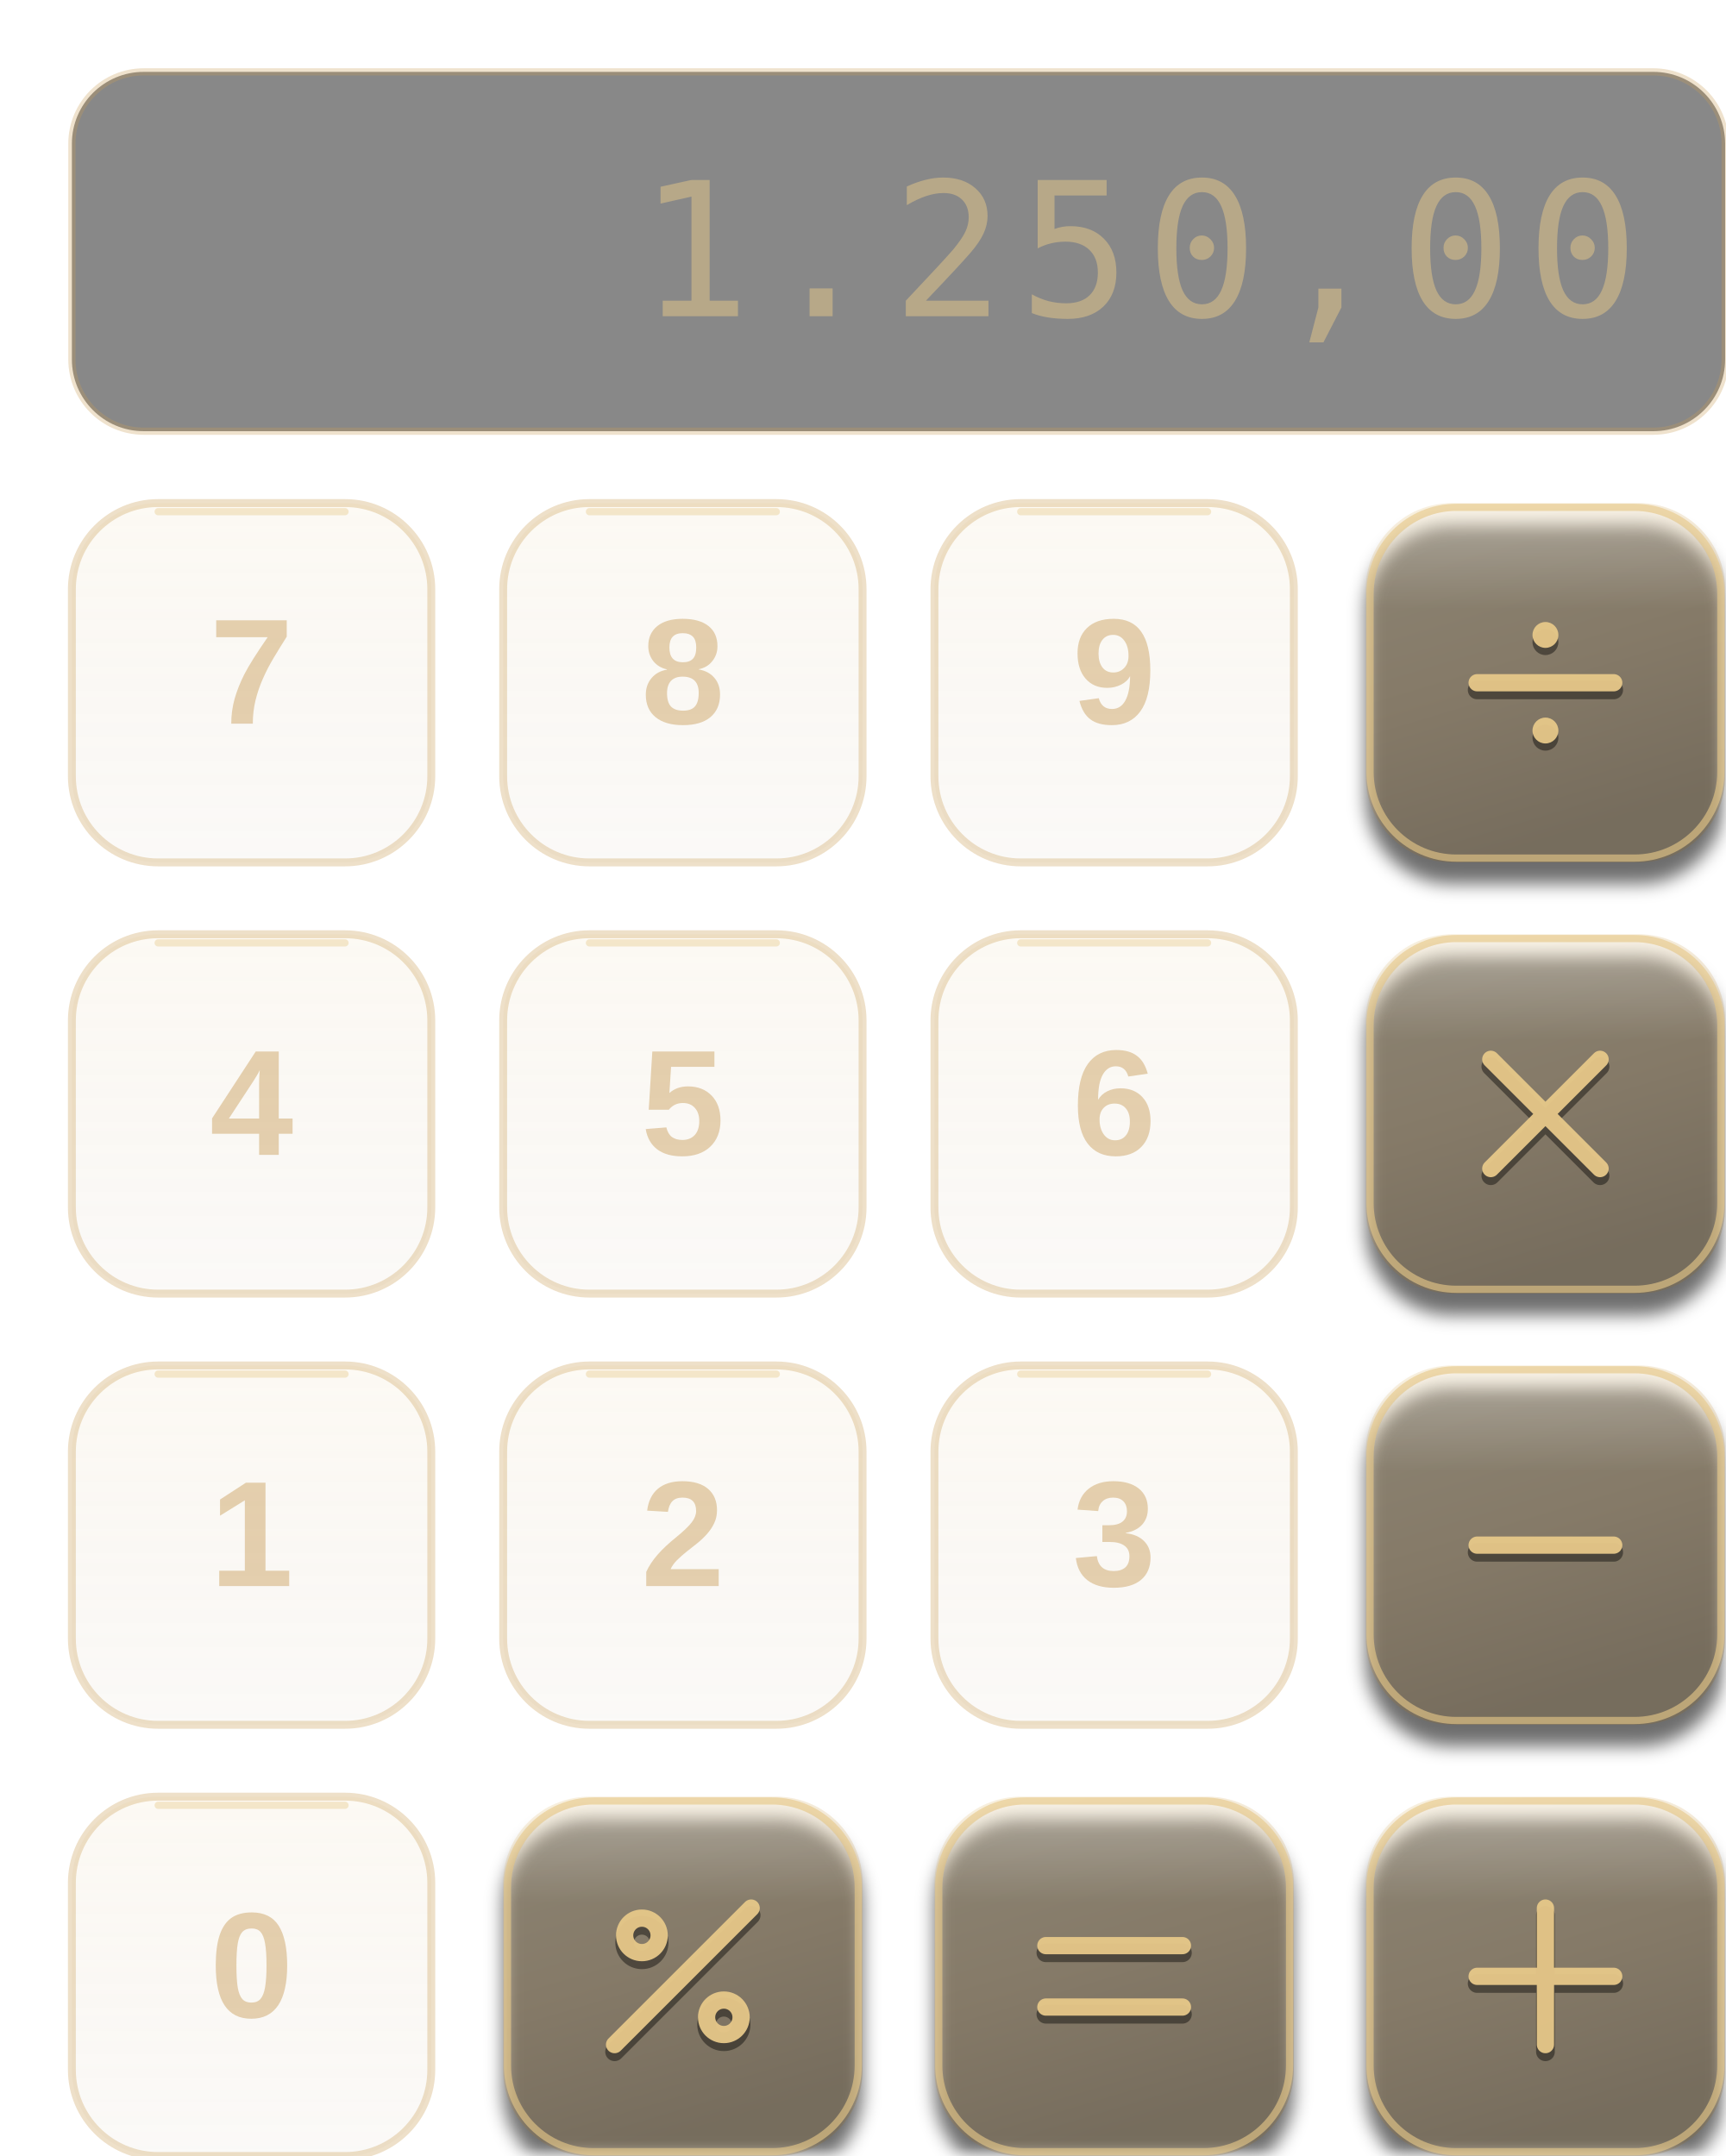
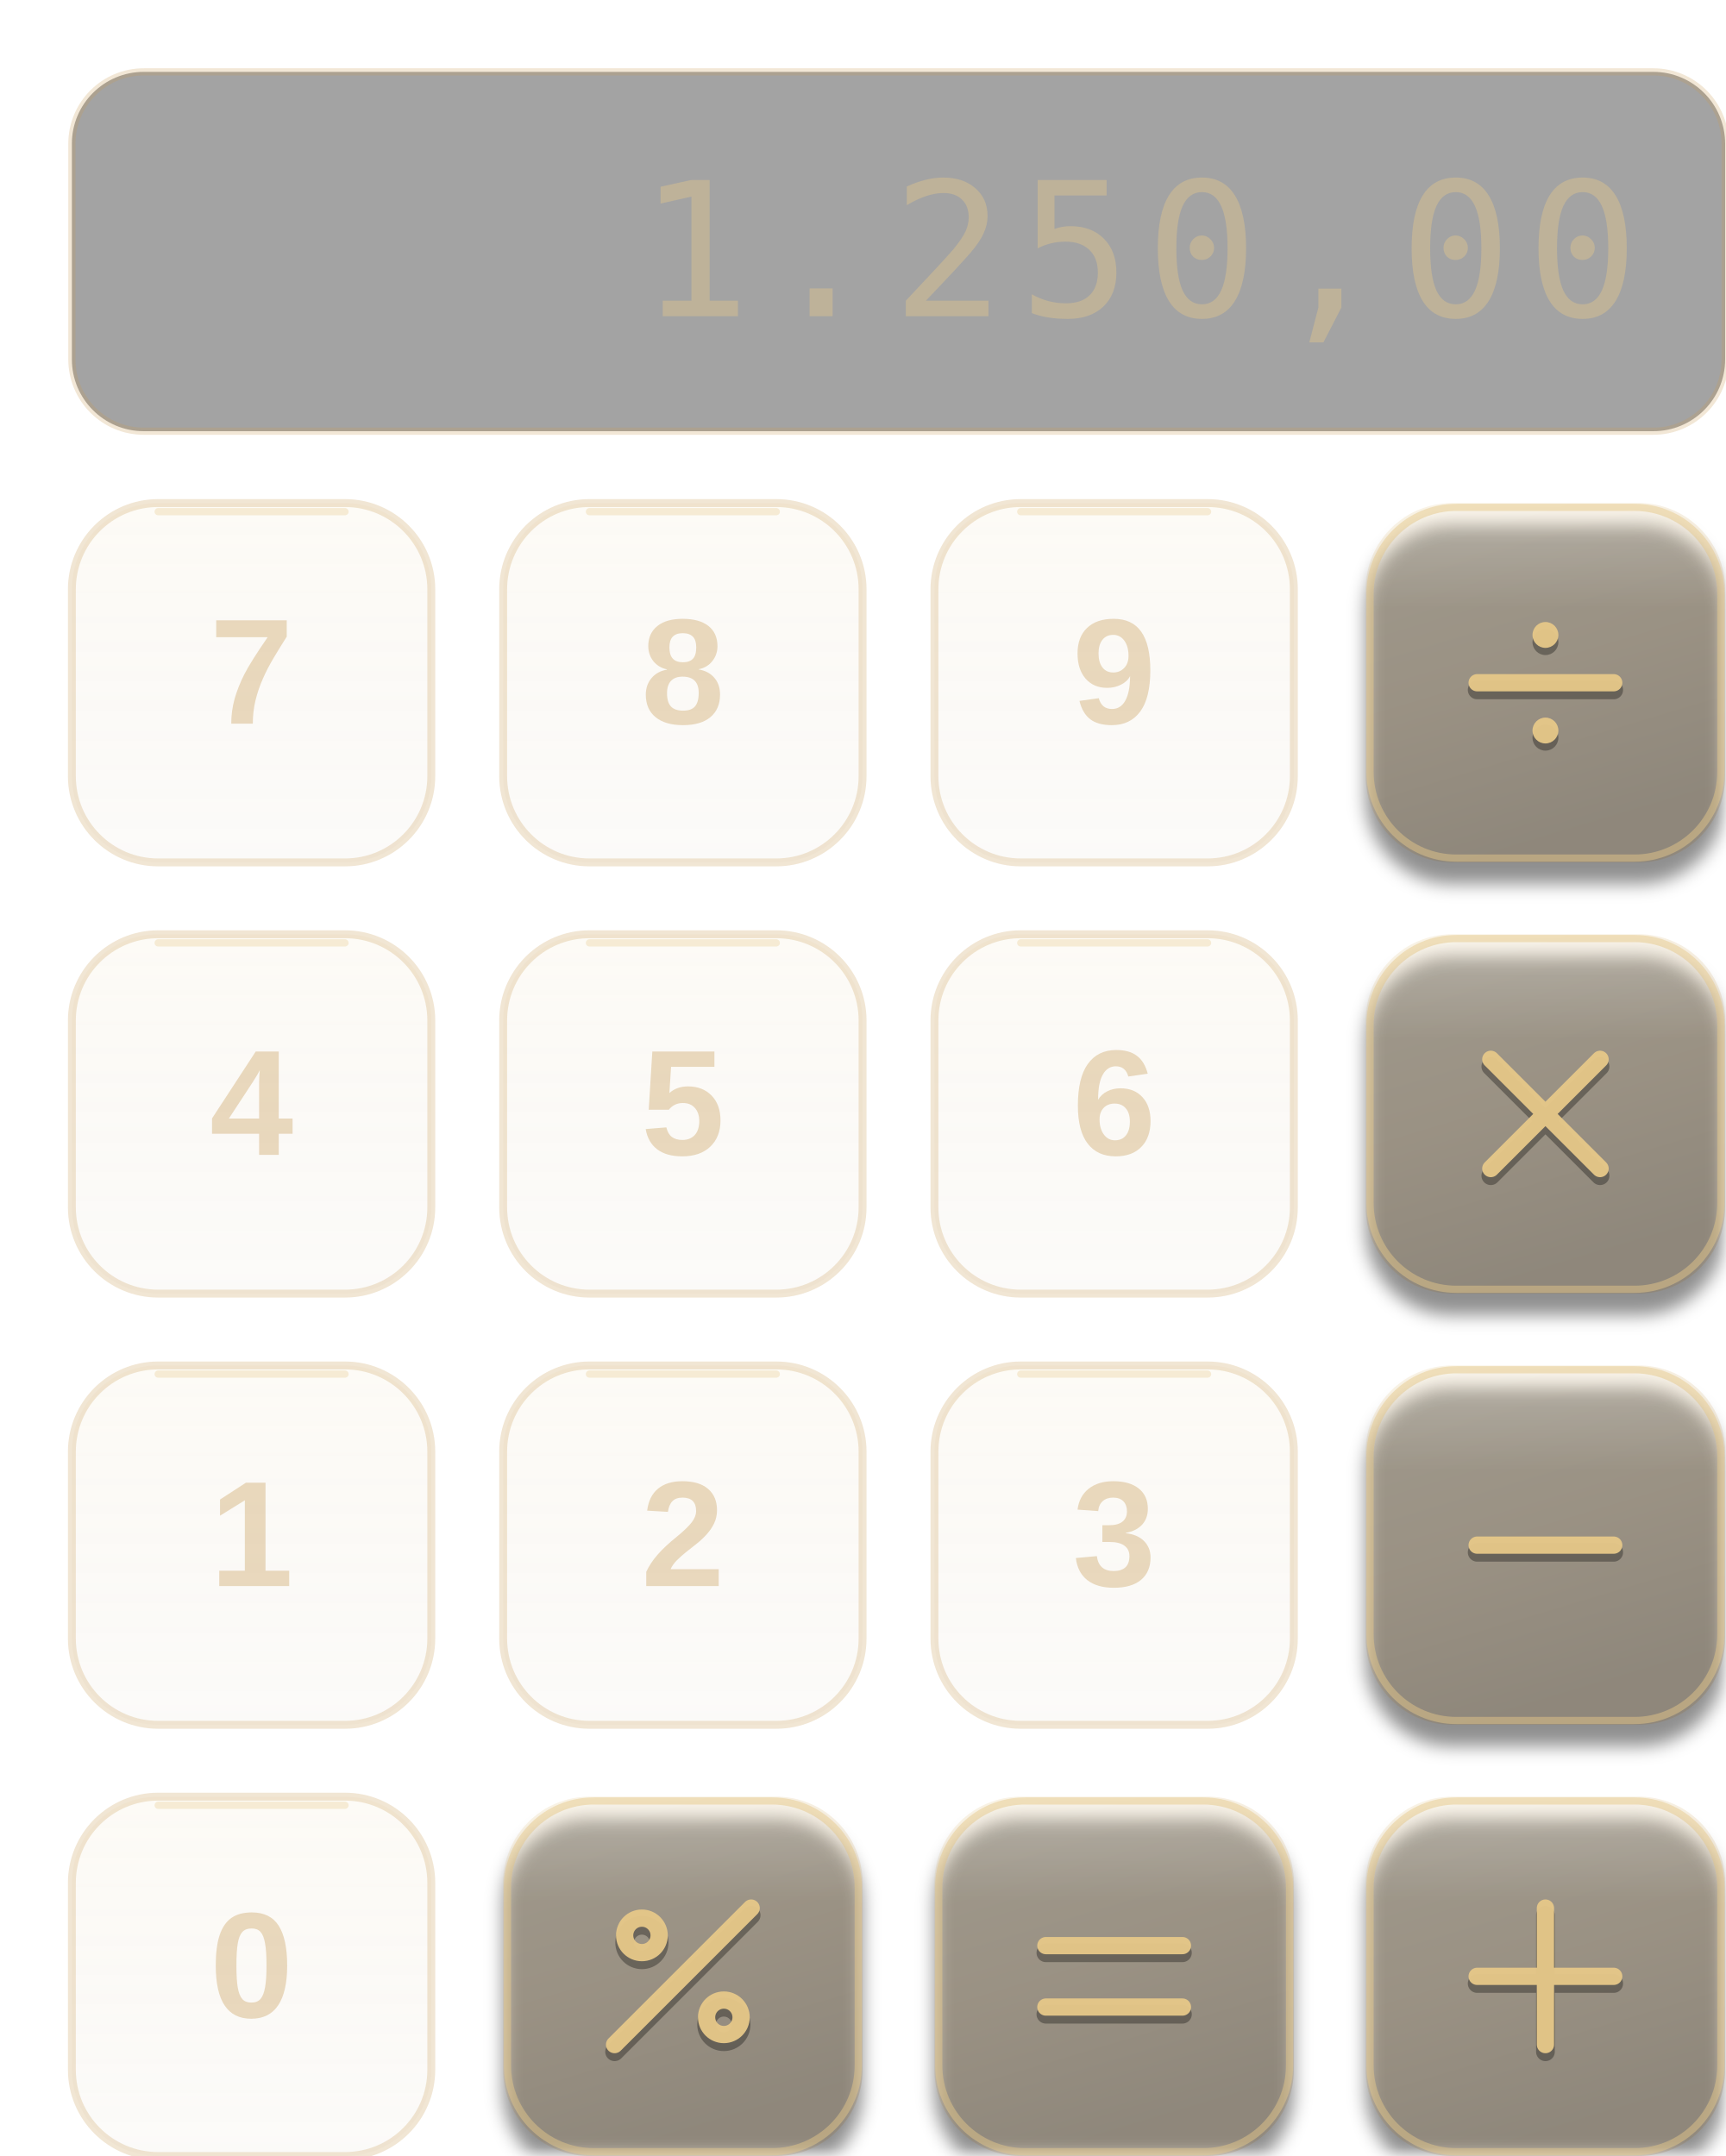
<svg xmlns="http://www.w3.org/2000/svg" width="240" height="300" viewBox="0 0 240 300">
  <defs>
    <linearGradient id="m3k" x1="0" y1="0" x2="0.3" y2="1">
      <stop offset="0" stop-color="#E6C889" />
      <stop offset="0.55" stop-color="#C89D57" />
      <stop offset="1" stop-color="#8F6A2E" />
    </linearGradient>
    <linearGradient id="m3g" x1="0" y1="0" x2="0" y2="1">
      <stop offset="0" stop-color="#ffffff" stop-opacity=".35" />
      <stop offset="0.5" stop-color="#ffffff" stop-opacity="0" />
    </linearGradient>
    <linearGradient id="m3v" x1="0" y1="0" x2="0" y2="1">
      <stop offset="0" stop-color="#E6C889" stop-opacity=".16" />
      <stop offset="1" stop-color="#8F6A2E" stop-opacity=".06" />
    </linearGradient>
    <filter id="m3s" x="-20%" y="-20%" width="140%" height="150%">
      <feDropShadow dx="0" dy="4" stdDeviation="3" flood-color="#000" flood-opacity=".45" />
    </filter>
    <filter id="m3i" x="-20%" y="-20%" width="140%" height="140%">
      <feGaussianBlur stdDeviation="1.2" />
    </filter>
  </defs>
-   <rect x="10" y="10" width="230" height="50" rx="10" fill="#000" fill-opacity="0.468" stroke="#C89D57" stroke-opacity="0.3" />
-   <text x="228" y="44" font-family="Consolas,Menlo,monospace" font-size="26" text-anchor="end" fill="#E6C889" fill-opacity="0.5" letter-spacing="2">1.250,00</text>
-   <rect x="10" y="70" width="50" height="50" rx="12" fill="url(#m3v)" fill-opacity="0.6" stroke="#C89D57" stroke-opacity="0.32" stroke-width="1.1" />
-   <path d="M22 71.2H48" stroke="#E6C889" stroke-opacity="0.4" stroke-width="1" stroke-linecap="round" />
-   <text x="35" y="100.7" font-family="Manrope,Segoe UI,Arial,sans-serif" font-size="20.9" font-weight="800" text-anchor="middle" fill="#C89D57" fill-opacity="0.45">7</text>
-   <rect x="70" y="70" width="50" height="50" rx="12" fill="url(#m3v)" fill-opacity="0.6" stroke="#C89D57" stroke-opacity="0.32" stroke-width="1.1" />
-   <path d="M82 71.2H108" stroke="#E6C889" stroke-opacity="0.4" stroke-width="1" stroke-linecap="round" />
-   <text x="95" y="100.7" font-family="Manrope,Segoe UI,Arial,sans-serif" font-size="20.9" font-weight="800" text-anchor="middle" fill="#C89D57" fill-opacity="0.45">8</text>
-   <rect x="130" y="70" width="50" height="50" rx="12" fill="url(#m3v)" fill-opacity="0.6" stroke="#C89D57" stroke-opacity="0.32" stroke-width="1.1" />
-   <path d="M142 71.2H168" stroke="#E6C889" stroke-opacity="0.4" stroke-width="1" stroke-linecap="round" />
-   <text x="155" y="100.7" font-family="Manrope,Segoe UI,Arial,sans-serif" font-size="20.9" font-weight="800" text-anchor="middle" fill="#C89D57" fill-opacity="0.45">9</text>
-   <rect x="190" y="73" width="50" height="50" rx="12" fill="#000" fill-opacity="0.572" filter="url(#m3i)" />
-   <rect x="190" y="70" width="50" height="50" rx="12" fill="url(#m3k)" fill-opacity="0.26" />
-   <rect x="191" y="71" width="48" height="27.5" rx="12" fill="url(#m3g)" fill-opacity="0.78" />
-   <rect x="190.6" y="70.6" width="48.8" height="48.8" rx="12" fill="none" stroke="#E6C889" stroke-opacity="0.624" stroke-width="1" />
-   <g stroke="#000" stroke-opacity="0.416" stroke-width="2.6" stroke-linecap="round" fill="none">
+   <rect x="10" y="10" width="230" height="50" rx="10" fill="#000" fill-opacity="0.36" stroke="#C89D57" stroke-opacity="0.24" />
+   <text x="228" y="44" font-family="Consolas,Menlo,monospace" font-size="26" text-anchor="end" fill="#E6C889" fill-opacity="0.4" letter-spacing="2">1.250,00</text>
+   <rect x="10" y="70" width="50" height="50" rx="12" fill="url(#m3v)" fill-opacity="0.48" stroke="#C89D57" stroke-opacity="0.256" stroke-width="1.1" />
+   <path d="M22 71.2H48" stroke="#E6C889" stroke-opacity="0.32" stroke-width="1" stroke-linecap="round" />
+   <text x="35" y="100.7" font-family="Manrope,Segoe UI,Arial,sans-serif" font-size="20.9" font-weight="800" text-anchor="middle" fill="#C89D57" fill-opacity="0.36">7</text>
+   <rect x="70" y="70" width="50" height="50" rx="12" fill="url(#m3v)" fill-opacity="0.48" stroke="#C89D57" stroke-opacity="0.256" stroke-width="1.1" />
+   <path d="M82 71.2H108" stroke="#E6C889" stroke-opacity="0.32" stroke-width="1" stroke-linecap="round" />
+   <text x="95" y="100.7" font-family="Manrope,Segoe UI,Arial,sans-serif" font-size="20.9" font-weight="800" text-anchor="middle" fill="#C89D57" fill-opacity="0.36">8</text>
+   <rect x="130" y="70" width="50" height="50" rx="12" fill="url(#m3v)" fill-opacity="0.48" stroke="#C89D57" stroke-opacity="0.256" stroke-width="1.1" />
+   <path d="M142 71.2H168" stroke="#E6C889" stroke-opacity="0.32" stroke-width="1" stroke-linecap="round" />
+   <text x="155" y="100.7" font-family="Manrope,Segoe UI,Arial,sans-serif" font-size="20.9" font-weight="800" text-anchor="middle" fill="#C89D57" fill-opacity="0.36">9</text>
+   <rect x="190" y="73" width="50" height="50" rx="12" fill="#000" fill-opacity="0.44" filter="url(#m3i)" />
+   <rect x="190" y="70" width="50" height="50" rx="12" fill="url(#m3k)" fill-opacity="0.2" />
+   <rect x="191" y="71" width="48" height="27.5" rx="12" fill="url(#m3g)" fill-opacity="0.6" />
+   <rect x="190.6" y="70.6" width="48.8" height="48.8" rx="12" fill="none" stroke="#E6C889" stroke-opacity="0.48" stroke-width="1" />
+   <g stroke="#000" stroke-opacity="0.32" stroke-width="2.6" stroke-linecap="round" fill="none">
    <path d="M205.5 96H224.5" />
-     <circle cx="215" cy="89.35" r="1.8" fill="#000" fill-opacity="0.416" stroke="none" />
-     <circle cx="215" cy="102.65" r="1.8" fill="#000" fill-opacity="0.416" stroke="none" />
+     <circle cx="215" cy="89.35" r="1.8" fill="#000" fill-opacity="0.32" stroke="none" />
+     <circle cx="215" cy="102.65" r="1.8" fill="#000" fill-opacity="0.32" stroke="none" />
  </g>
  <g stroke="#E6C889" stroke-opacity="0.95" stroke-width="2.4" stroke-linecap="round" fill="none">
    <path d="M205.5 95H224.5" />
    <circle cx="215" cy="88.35" r="1.8" fill="#E6C889" fill-opacity="0.95" stroke="none" />
    <circle cx="215" cy="101.65" r="1.8" fill="#E6C889" fill-opacity="0.95" stroke="none" />
  </g>
-   <rect x="10" y="130" width="50" height="50" rx="12" fill="url(#m3v)" fill-opacity="0.6" stroke="#C89D57" stroke-opacity="0.32" stroke-width="1.1" />
-   <path d="M22 131.2H48" stroke="#E6C889" stroke-opacity="0.4" stroke-width="1" stroke-linecap="round" />
-   <text x="35" y="160.7" font-family="Manrope,Segoe UI,Arial,sans-serif" font-size="20.9" font-weight="800" text-anchor="middle" fill="#C89D57" fill-opacity="0.45">4</text>
-   <rect x="70" y="130" width="50" height="50" rx="12" fill="url(#m3v)" fill-opacity="0.6" stroke="#C89D57" stroke-opacity="0.32" stroke-width="1.1" />
-   <path d="M82 131.2H108" stroke="#E6C889" stroke-opacity="0.4" stroke-width="1" stroke-linecap="round" />
-   <text x="95" y="160.7" font-family="Manrope,Segoe UI,Arial,sans-serif" font-size="20.9" font-weight="800" text-anchor="middle" fill="#C89D57" fill-opacity="0.45">5</text>
-   <rect x="130" y="130" width="50" height="50" rx="12" fill="url(#m3v)" fill-opacity="0.6" stroke="#C89D57" stroke-opacity="0.32" stroke-width="1.1" />
-   <path d="M142 131.2H168" stroke="#E6C889" stroke-opacity="0.4" stroke-width="1" stroke-linecap="round" />
-   <text x="155" y="160.7" font-family="Manrope,Segoe UI,Arial,sans-serif" font-size="20.9" font-weight="800" text-anchor="middle" fill="#C89D57" fill-opacity="0.45">6</text>
-   <rect x="190" y="133" width="50" height="50" rx="12" fill="#000" fill-opacity="0.572" filter="url(#m3i)" />
-   <rect x="190" y="130" width="50" height="50" rx="12" fill="url(#m3k)" fill-opacity="0.26" />
-   <rect x="191" y="131" width="48" height="27.5" rx="12" fill="url(#m3g)" fill-opacity="0.78" />
-   <rect x="190.6" y="130.6" width="48.8" height="48.8" rx="12" fill="none" stroke="#E6C889" stroke-opacity="0.624" stroke-width="1" />
-   <g stroke="#000" stroke-opacity="0.416" stroke-width="2.6" stroke-linecap="round" fill="none">
+   <rect x="10" y="130" width="50" height="50" rx="12" fill="url(#m3v)" fill-opacity="0.48" stroke="#C89D57" stroke-opacity="0.256" stroke-width="1.1" />
+   <path d="M22 131.2H48" stroke="#E6C889" stroke-opacity="0.32" stroke-width="1" stroke-linecap="round" />
+   <text x="35" y="160.7" font-family="Manrope,Segoe UI,Arial,sans-serif" font-size="20.9" font-weight="800" text-anchor="middle" fill="#C89D57" fill-opacity="0.36">4</text>
+   <rect x="70" y="130" width="50" height="50" rx="12" fill="url(#m3v)" fill-opacity="0.48" stroke="#C89D57" stroke-opacity="0.256" stroke-width="1.1" />
+   <path d="M82 131.2H108" stroke="#E6C889" stroke-opacity="0.32" stroke-width="1" stroke-linecap="round" />
+   <text x="95" y="160.7" font-family="Manrope,Segoe UI,Arial,sans-serif" font-size="20.9" font-weight="800" text-anchor="middle" fill="#C89D57" fill-opacity="0.36">5</text>
+   <rect x="130" y="130" width="50" height="50" rx="12" fill="url(#m3v)" fill-opacity="0.48" stroke="#C89D57" stroke-opacity="0.256" stroke-width="1.1" />
+   <path d="M142 131.2H168" stroke="#E6C889" stroke-opacity="0.32" stroke-width="1" stroke-linecap="round" />
+   <text x="155" y="160.7" font-family="Manrope,Segoe UI,Arial,sans-serif" font-size="20.9" font-weight="800" text-anchor="middle" fill="#C89D57" fill-opacity="0.36">6</text>
+   <rect x="190" y="133" width="50" height="50" rx="12" fill="#000" fill-opacity="0.44" filter="url(#m3i)" />
+   <rect x="190" y="130" width="50" height="50" rx="12" fill="url(#m3k)" fill-opacity="0.2" />
+   <rect x="191" y="131" width="48" height="27.5" rx="12" fill="url(#m3g)" fill-opacity="0.6" />
+   <rect x="190.6" y="130.6" width="48.8" height="48.8" rx="12" fill="none" stroke="#E6C889" stroke-opacity="0.48" stroke-width="1" />
+   <g stroke="#000" stroke-opacity="0.32" stroke-width="2.6" stroke-linecap="round" fill="none">
    <path d="M207.4 148.4L222.6 163.6M222.6 148.4L207.4 163.6" />
  </g>
  <g stroke="#E6C889" stroke-opacity="0.95" stroke-width="2.4" stroke-linecap="round" fill="none">
    <path d="M207.4 147.4L222.6 162.6M222.6 147.4L207.4 162.6" />
  </g>
-   <rect x="10" y="190" width="50" height="50" rx="12" fill="url(#m3v)" fill-opacity="0.6" stroke="#C89D57" stroke-opacity="0.32" stroke-width="1.1" />
-   <path d="M22 191.2H48" stroke="#E6C889" stroke-opacity="0.4" stroke-width="1" stroke-linecap="round" />
-   <text x="35" y="220.7" font-family="Manrope,Segoe UI,Arial,sans-serif" font-size="20.9" font-weight="800" text-anchor="middle" fill="#C89D57" fill-opacity="0.45">1</text>
-   <rect x="70" y="190" width="50" height="50" rx="12" fill="url(#m3v)" fill-opacity="0.6" stroke="#C89D57" stroke-opacity="0.32" stroke-width="1.1" />
-   <path d="M82 191.2H108" stroke="#E6C889" stroke-opacity="0.4" stroke-width="1" stroke-linecap="round" />
-   <text x="95" y="220.7" font-family="Manrope,Segoe UI,Arial,sans-serif" font-size="20.9" font-weight="800" text-anchor="middle" fill="#C89D57" fill-opacity="0.45">2</text>
-   <rect x="130" y="190" width="50" height="50" rx="12" fill="url(#m3v)" fill-opacity="0.6" stroke="#C89D57" stroke-opacity="0.32" stroke-width="1.1" />
-   <path d="M142 191.2H168" stroke="#E6C889" stroke-opacity="0.4" stroke-width="1" stroke-linecap="round" />
-   <text x="155" y="220.7" font-family="Manrope,Segoe UI,Arial,sans-serif" font-size="20.9" font-weight="800" text-anchor="middle" fill="#C89D57" fill-opacity="0.45">3</text>
-   <rect x="190" y="193" width="50" height="50" rx="12" fill="#000" fill-opacity="0.572" filter="url(#m3i)" />
-   <rect x="190" y="190" width="50" height="50" rx="12" fill="url(#m3k)" fill-opacity="0.26" />
-   <rect x="191" y="191" width="48" height="27.5" rx="12" fill="url(#m3g)" fill-opacity="0.78" />
-   <rect x="190.6" y="190.6" width="48.8" height="48.8" rx="12" fill="none" stroke="#E6C889" stroke-opacity="0.624" stroke-width="1" />
-   <g stroke="#000" stroke-opacity="0.416" stroke-width="2.6" stroke-linecap="round" fill="none">
+   <rect x="10" y="190" width="50" height="50" rx="12" fill="url(#m3v)" fill-opacity="0.48" stroke="#C89D57" stroke-opacity="0.256" stroke-width="1.1" />
+   <path d="M22 191.2H48" stroke="#E6C889" stroke-opacity="0.32" stroke-width="1" stroke-linecap="round" />
+   <text x="35" y="220.7" font-family="Manrope,Segoe UI,Arial,sans-serif" font-size="20.9" font-weight="800" text-anchor="middle" fill="#C89D57" fill-opacity="0.36">1</text>
+   <rect x="70" y="190" width="50" height="50" rx="12" fill="url(#m3v)" fill-opacity="0.48" stroke="#C89D57" stroke-opacity="0.256" stroke-width="1.1" />
+   <path d="M82 191.2H108" stroke="#E6C889" stroke-opacity="0.32" stroke-width="1" stroke-linecap="round" />
+   <text x="95" y="220.7" font-family="Manrope,Segoe UI,Arial,sans-serif" font-size="20.9" font-weight="800" text-anchor="middle" fill="#C89D57" fill-opacity="0.36">2</text>
+   <rect x="130" y="190" width="50" height="50" rx="12" fill="url(#m3v)" fill-opacity="0.48" stroke="#C89D57" stroke-opacity="0.256" stroke-width="1.1" />
+   <path d="M142 191.2H168" stroke="#E6C889" stroke-opacity="0.32" stroke-width="1" stroke-linecap="round" />
+   <text x="155" y="220.7" font-family="Manrope,Segoe UI,Arial,sans-serif" font-size="20.9" font-weight="800" text-anchor="middle" fill="#C89D57" fill-opacity="0.36">3</text>
+   <rect x="190" y="193" width="50" height="50" rx="12" fill="#000" fill-opacity="0.44" filter="url(#m3i)" />
+   <rect x="190" y="190" width="50" height="50" rx="12" fill="url(#m3k)" fill-opacity="0.2" />
+   <rect x="191" y="191" width="48" height="27.5" rx="12" fill="url(#m3g)" fill-opacity="0.6" />
+   <rect x="190.6" y="190.6" width="48.8" height="48.8" rx="12" fill="none" stroke="#E6C889" stroke-opacity="0.48" stroke-width="1" />
+   <g stroke="#000" stroke-opacity="0.32" stroke-width="2.6" stroke-linecap="round" fill="none">
    <path d="M205.5 216H224.5" />
  </g>
  <g stroke="#E6C889" stroke-opacity="0.95" stroke-width="2.4" stroke-linecap="round" fill="none">
    <path d="M205.5 215H224.5" />
  </g>
-   <rect x="10" y="250" width="50" height="50" rx="12" fill="url(#m3v)" fill-opacity="0.6" stroke="#C89D57" stroke-opacity="0.32" stroke-width="1.1" />
-   <path d="M22 251.2H48" stroke="#E6C889" stroke-opacity="0.4" stroke-width="1" stroke-linecap="round" />
-   <text x="35" y="280.7" font-family="Manrope,Segoe UI,Arial,sans-serif" font-size="20.9" font-weight="800" text-anchor="middle" fill="#C89D57" fill-opacity="0.45">0</text>
-   <rect x="70" y="253" width="50" height="50" rx="12" fill="#000" fill-opacity="0.572" filter="url(#m3i)" />
-   <rect x="70" y="250" width="50" height="50" rx="12" fill="url(#m3k)" fill-opacity="0.26" />
-   <rect x="71" y="251" width="48" height="27.5" rx="12" fill="url(#m3g)" fill-opacity="0.78" />
-   <rect x="70.6" y="250.6" width="48.8" height="48.8" rx="12" fill="none" stroke="#E6C889" stroke-opacity="0.624" stroke-width="1" />
-   <g stroke="#000" stroke-opacity="0.416" stroke-width="2.6" stroke-linecap="round" fill="none">
+   <rect x="10" y="250" width="50" height="50" rx="12" fill="url(#m3v)" fill-opacity="0.48" stroke="#C89D57" stroke-opacity="0.256" stroke-width="1.1" />
+   <path d="M22 251.2H48" stroke="#E6C889" stroke-opacity="0.32" stroke-width="1" stroke-linecap="round" />
+   <text x="35" y="280.7" font-family="Manrope,Segoe UI,Arial,sans-serif" font-size="20.9" font-weight="800" text-anchor="middle" fill="#C89D57" fill-opacity="0.36">0</text>
+   <rect x="70" y="253" width="50" height="50" rx="12" fill="#000" fill-opacity="0.44" filter="url(#m3i)" />
+   <rect x="70" y="250" width="50" height="50" rx="12" fill="url(#m3k)" fill-opacity="0.2" />
+   <rect x="71" y="251" width="48" height="27.5" rx="12" fill="url(#m3g)" fill-opacity="0.6" />
+   <rect x="70.6" y="250.6" width="48.8" height="48.8" rx="12" fill="none" stroke="#E6C889" stroke-opacity="0.48" stroke-width="1" />
+   <g stroke="#000" stroke-opacity="0.32" stroke-width="2.6" stroke-linecap="round" fill="none">
    <path d="M85.5 285.5L104.5 266.5" />
    <circle cx="89.3" cy="270.3" r="2.4" />
    <circle cx="100.7" cy="281.7" r="2.4" />
  </g>
  <g stroke="#E6C889" stroke-opacity="0.95" stroke-width="2.4" stroke-linecap="round" fill="none">
    <path d="M85.5 284.5L104.5 265.5" />
    <circle cx="89.3" cy="269.3" r="2.4" />
    <circle cx="100.7" cy="280.7" r="2.4" />
  </g>
-   <rect x="130" y="253" width="50" height="50" rx="12" fill="#000" fill-opacity="0.572" filter="url(#m3i)" />
-   <rect x="130" y="250" width="50" height="50" rx="12" fill="url(#m3k)" fill-opacity="0.26" />
-   <rect x="131" y="251" width="48" height="27.5" rx="12" fill="url(#m3g)" fill-opacity="0.78" />
-   <rect x="130.6" y="250.6" width="48.8" height="48.8" rx="12" fill="none" stroke="#E6C889" stroke-opacity="0.624" stroke-width="1" />
-   <g stroke="#000" stroke-opacity="0.416" stroke-width="2.6" stroke-linecap="round" fill="none">
+   <rect x="130" y="253" width="50" height="50" rx="12" fill="#000" fill-opacity="0.44" filter="url(#m3i)" />
+   <rect x="130" y="250" width="50" height="50" rx="12" fill="url(#m3k)" fill-opacity="0.2" />
+   <rect x="131" y="251" width="48" height="27.5" rx="12" fill="url(#m3g)" fill-opacity="0.6" />
+   <rect x="130.6" y="250.6" width="48.8" height="48.8" rx="12" fill="none" stroke="#E6C889" stroke-opacity="0.48" stroke-width="1" />
+   <g stroke="#000" stroke-opacity="0.32" stroke-width="2.6" stroke-linecap="round" fill="none">
    <path d="M145.5 271.725H164.5M145.5 280.275H164.5" />
  </g>
  <g stroke="#E6C889" stroke-opacity="0.95" stroke-width="2.4" stroke-linecap="round" fill="none">
    <path d="M145.5 270.725H164.5M145.5 279.275H164.5" />
  </g>
-   <rect x="190" y="253" width="50" height="50" rx="12" fill="#000" fill-opacity="0.572" filter="url(#m3i)" />
-   <rect x="190" y="250" width="50" height="50" rx="12" fill="url(#m3k)" fill-opacity="0.26" />
-   <rect x="191" y="251" width="48" height="27.5" rx="12" fill="url(#m3g)" fill-opacity="0.78" />
-   <rect x="190.6" y="250.6" width="48.8" height="48.8" rx="12" fill="none" stroke="#E6C889" stroke-opacity="0.624" stroke-width="1" />
-   <g stroke="#000" stroke-opacity="0.416" stroke-width="2.6" stroke-linecap="round" fill="none">
+   <rect x="190" y="253" width="50" height="50" rx="12" fill="#000" fill-opacity="0.44" filter="url(#m3i)" />
+   <rect x="190" y="250" width="50" height="50" rx="12" fill="url(#m3k)" fill-opacity="0.2" />
+   <rect x="191" y="251" width="48" height="27.5" rx="12" fill="url(#m3g)" fill-opacity="0.6" />
+   <rect x="190.6" y="250.6" width="48.8" height="48.8" rx="12" fill="none" stroke="#E6C889" stroke-opacity="0.48" stroke-width="1" />
+   <g stroke="#000" stroke-opacity="0.32" stroke-width="2.6" stroke-linecap="round" fill="none">
    <path d="M205.5 276H224.5M215 266.5V285.5" />
  </g>
  <g stroke="#E6C889" stroke-opacity="0.95" stroke-width="2.4" stroke-linecap="round" fill="none">
    <path d="M205.5 275H224.5M215 265.5V284.5" />
  </g>
</svg>
